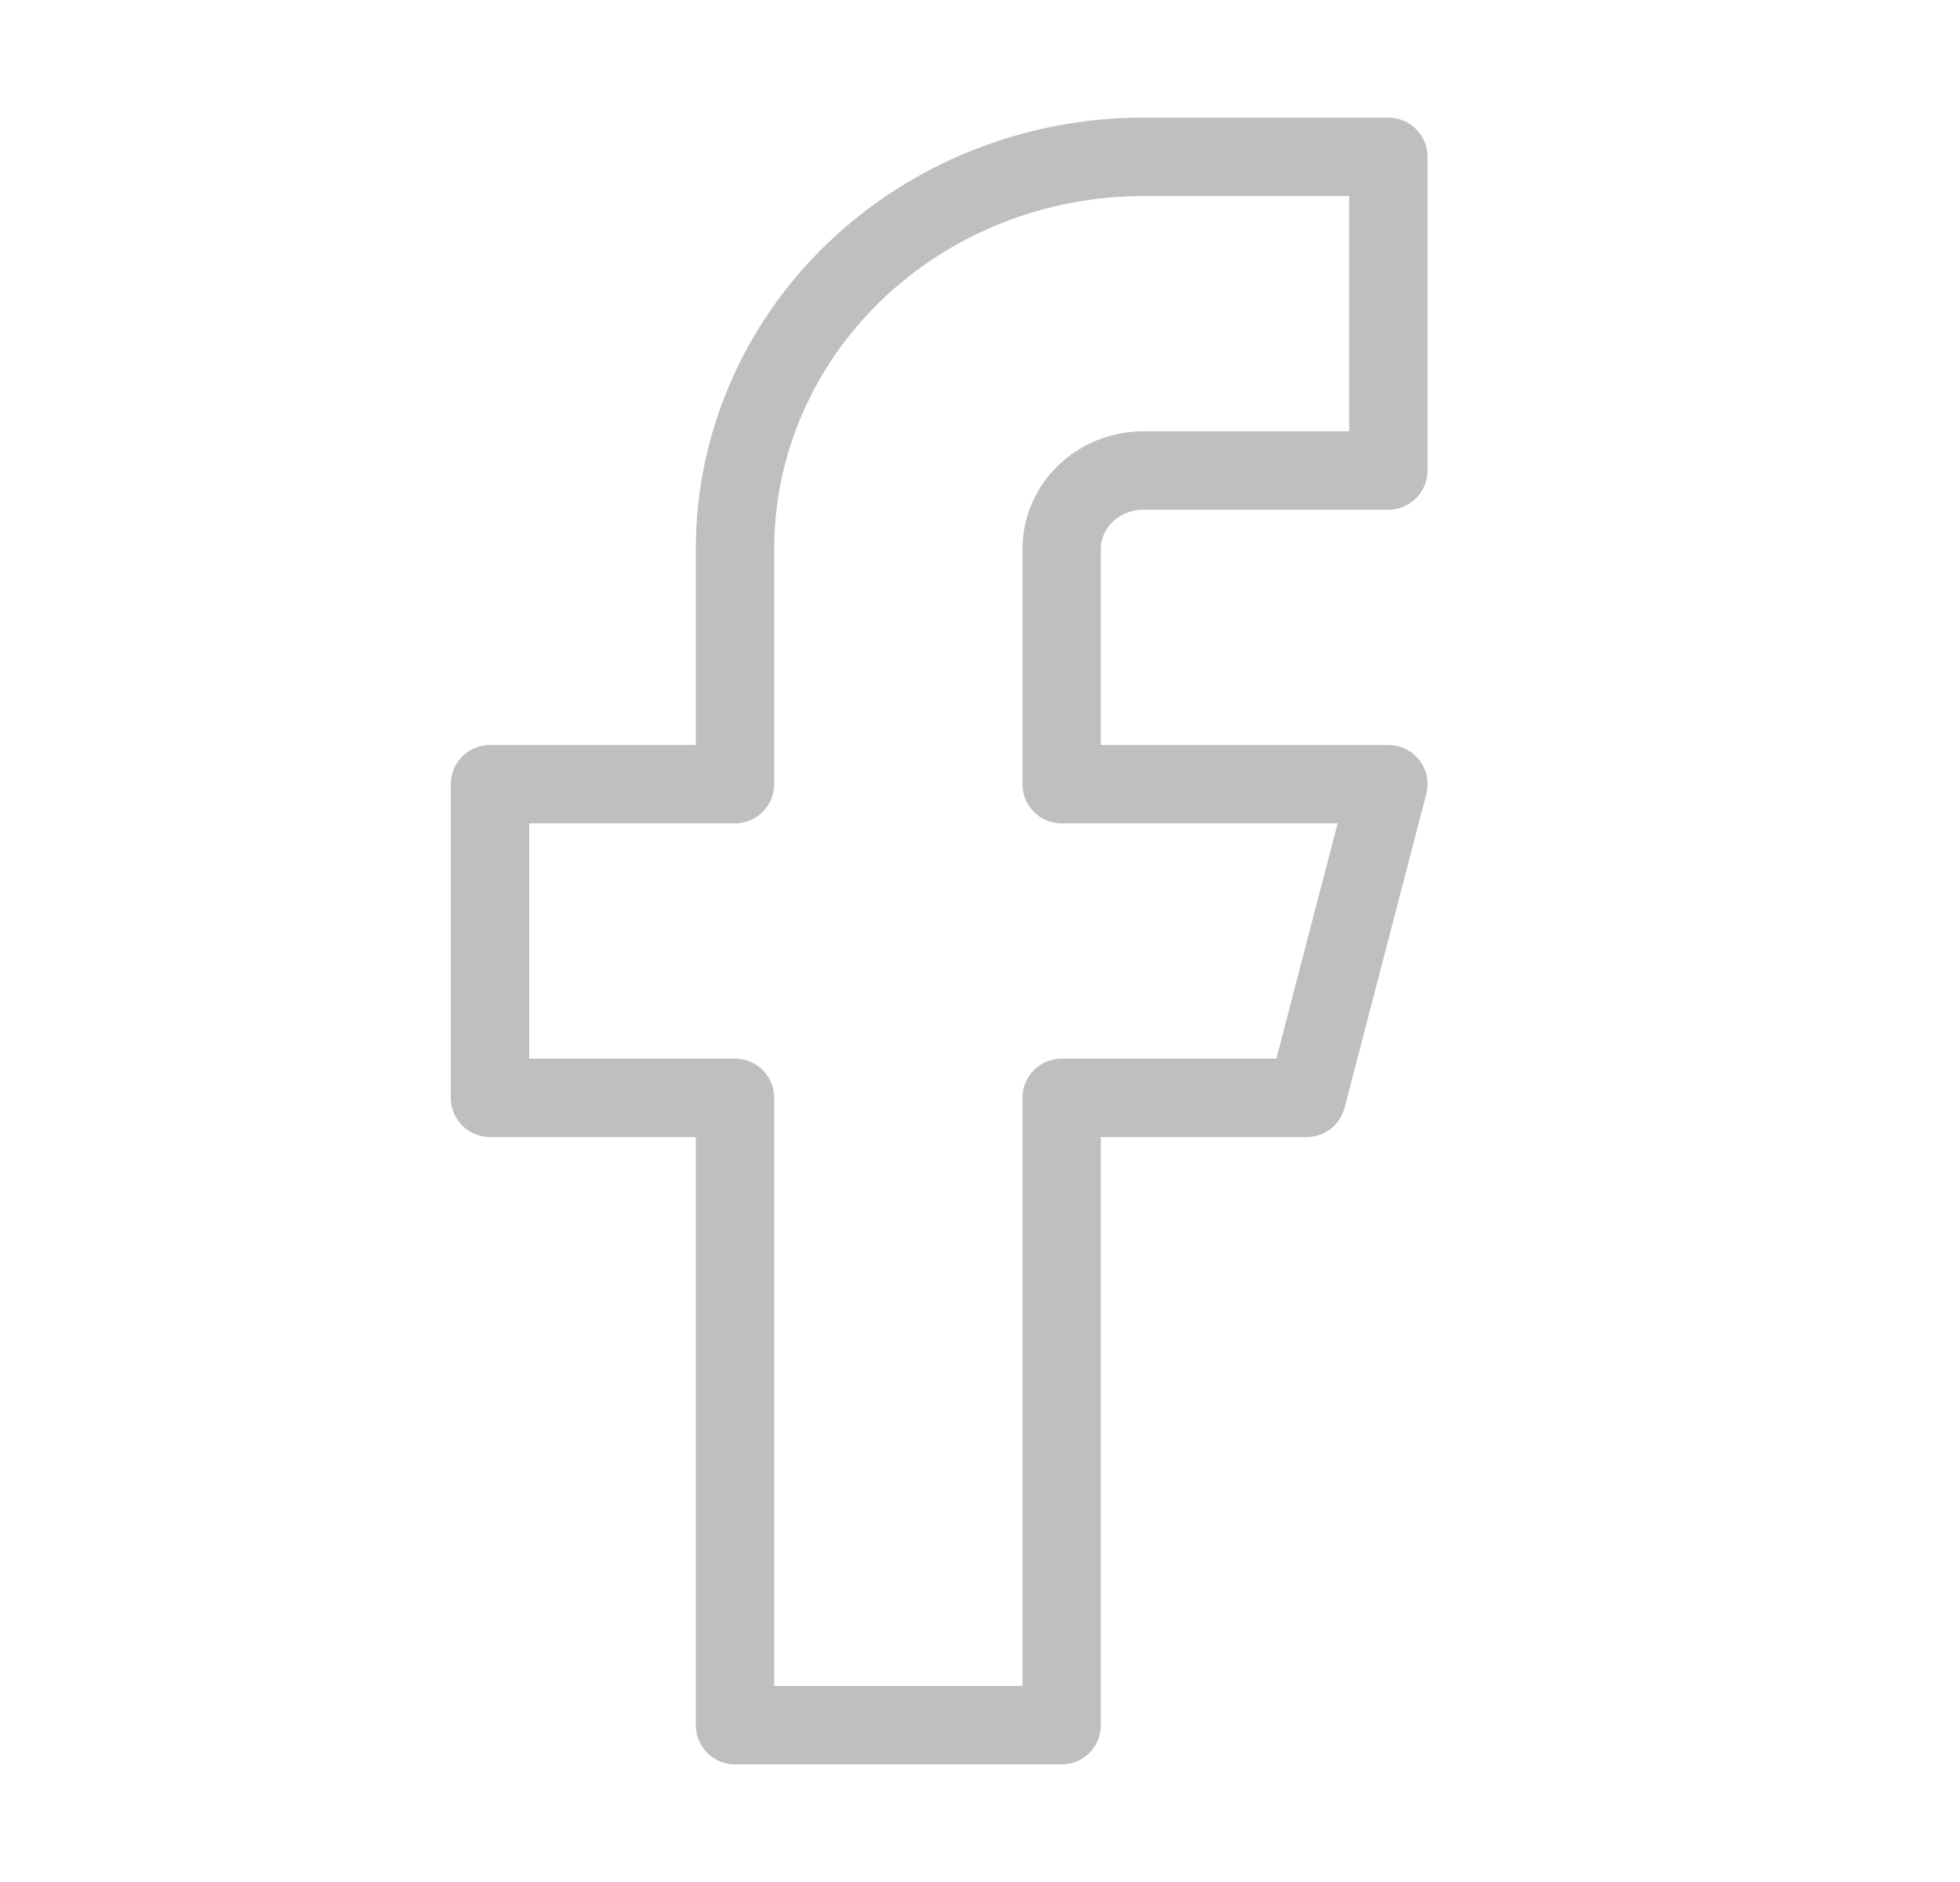
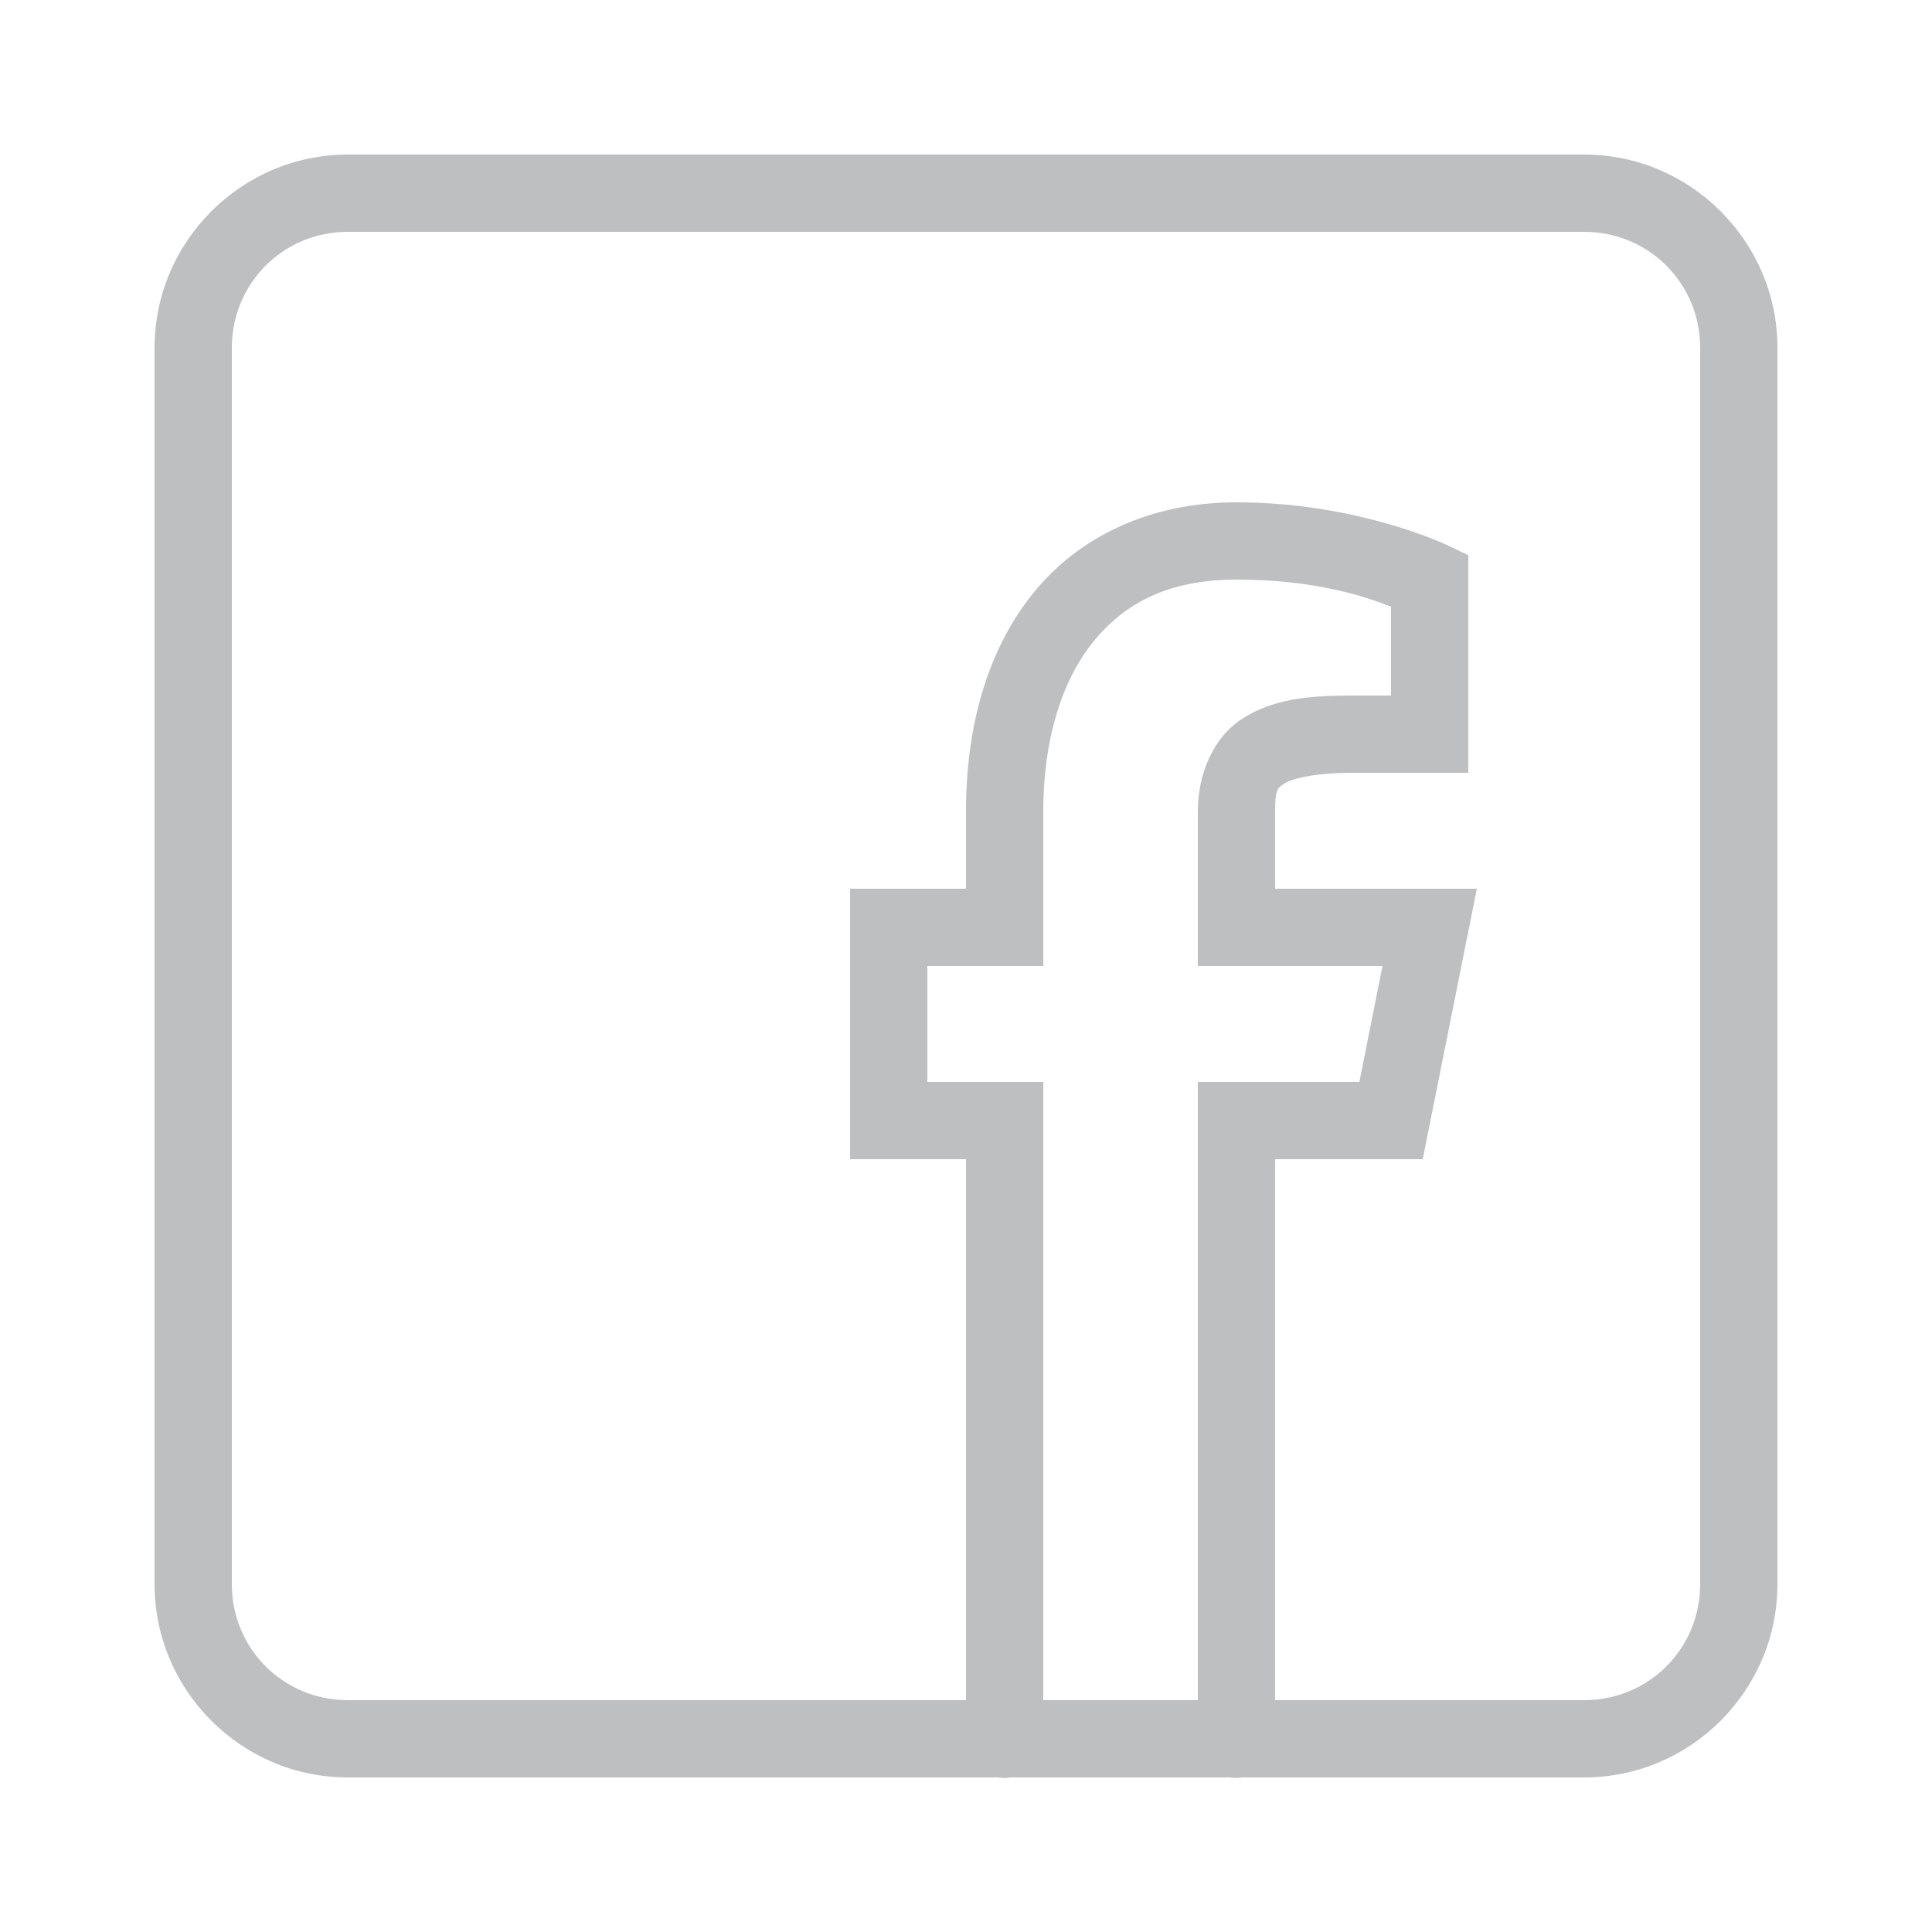
- <svg xmlns="http://www.w3.org/2000/svg" width="50" height="48" viewBox="0 0 50 48" fill="none">
-   <g id="iconoir:facebook">
-     <path id="Vector" d="M35.417 4H29.167C26.404 4 23.755 5.054 21.801 6.929C19.848 8.804 18.75 11.348 18.75 14V20H12.5V28H18.75V44H27.083V28H33.333L35.417 20H27.083V14C27.083 13.47 27.303 12.961 27.694 12.586C28.084 12.211 28.614 12 29.167 12H35.417V4Z" stroke="#BEBFC1" stroke-width="2" stroke-linecap="round" stroke-linejoin="round" />
-   </g>
+ <svg xmlns="http://www.w3.org/2000/svg" fill="#BEBFC1" viewBox="0 0 50 50" width="50px" height="50px">
+   <path d="M 9 4 C 6.25 4 4 6.25 4 9 L 4 41 C 4 43.75 6.25 46 9 46 L 25.832 46 A 1 1 0 0 0 26.158 46 L 31.832 46 A 1 1 0 0 0 32.158 46 L 41 46 C 43.75 46 46 43.75 46 41 L 46 9 C 46 6.25 43.75 4 41 4 L 9 4 z M 9 6 L 41 6 C 42.668 6 44 7.332 44 9 L 44 41 C 44 42.668 42.668 44 41 44 L 33 44 L 33 30 L 36.82 30 L 38.221 23 L 33 23 L 33 21 C 33 20.443 33.053 20.399 33.24 20.277 C 33.427 20.156 34.006 20 35 20 L 38 20 L 38 14.369 L 37.43 14.098 C 37.43 14.098 35.133 13 32 13 C 29.75 13 27.902 13.896 26.719 15.375 C 25.536 16.854 25 18.833 25 21 L 25 23 L 22 23 L 22 30 L 25 30 L 25 44 L 9 44 C 7.332 44 6 42.668 6 41 L 6 9 C 6 7.332 7.332 6 9 6 z M 32 15 C 34.079 15 35.387 15.458 36 15.701 L 36 18 L 35 18 C 33.849 18 32.927 18.095 32.15 18.6 C 31.374 19.104 31 20.061 31 21 L 31 25 L 35.779 25 L 35.18 28 L 31 28 L 31 44 L 27 44 L 27 28 L 24 28 L 24 25 L 27 25 L 27 21 C 27 19.167 27.464 17.646 28.281 16.625 C 29.098 15.604 30.25 15 32 15 z" />
</svg>
